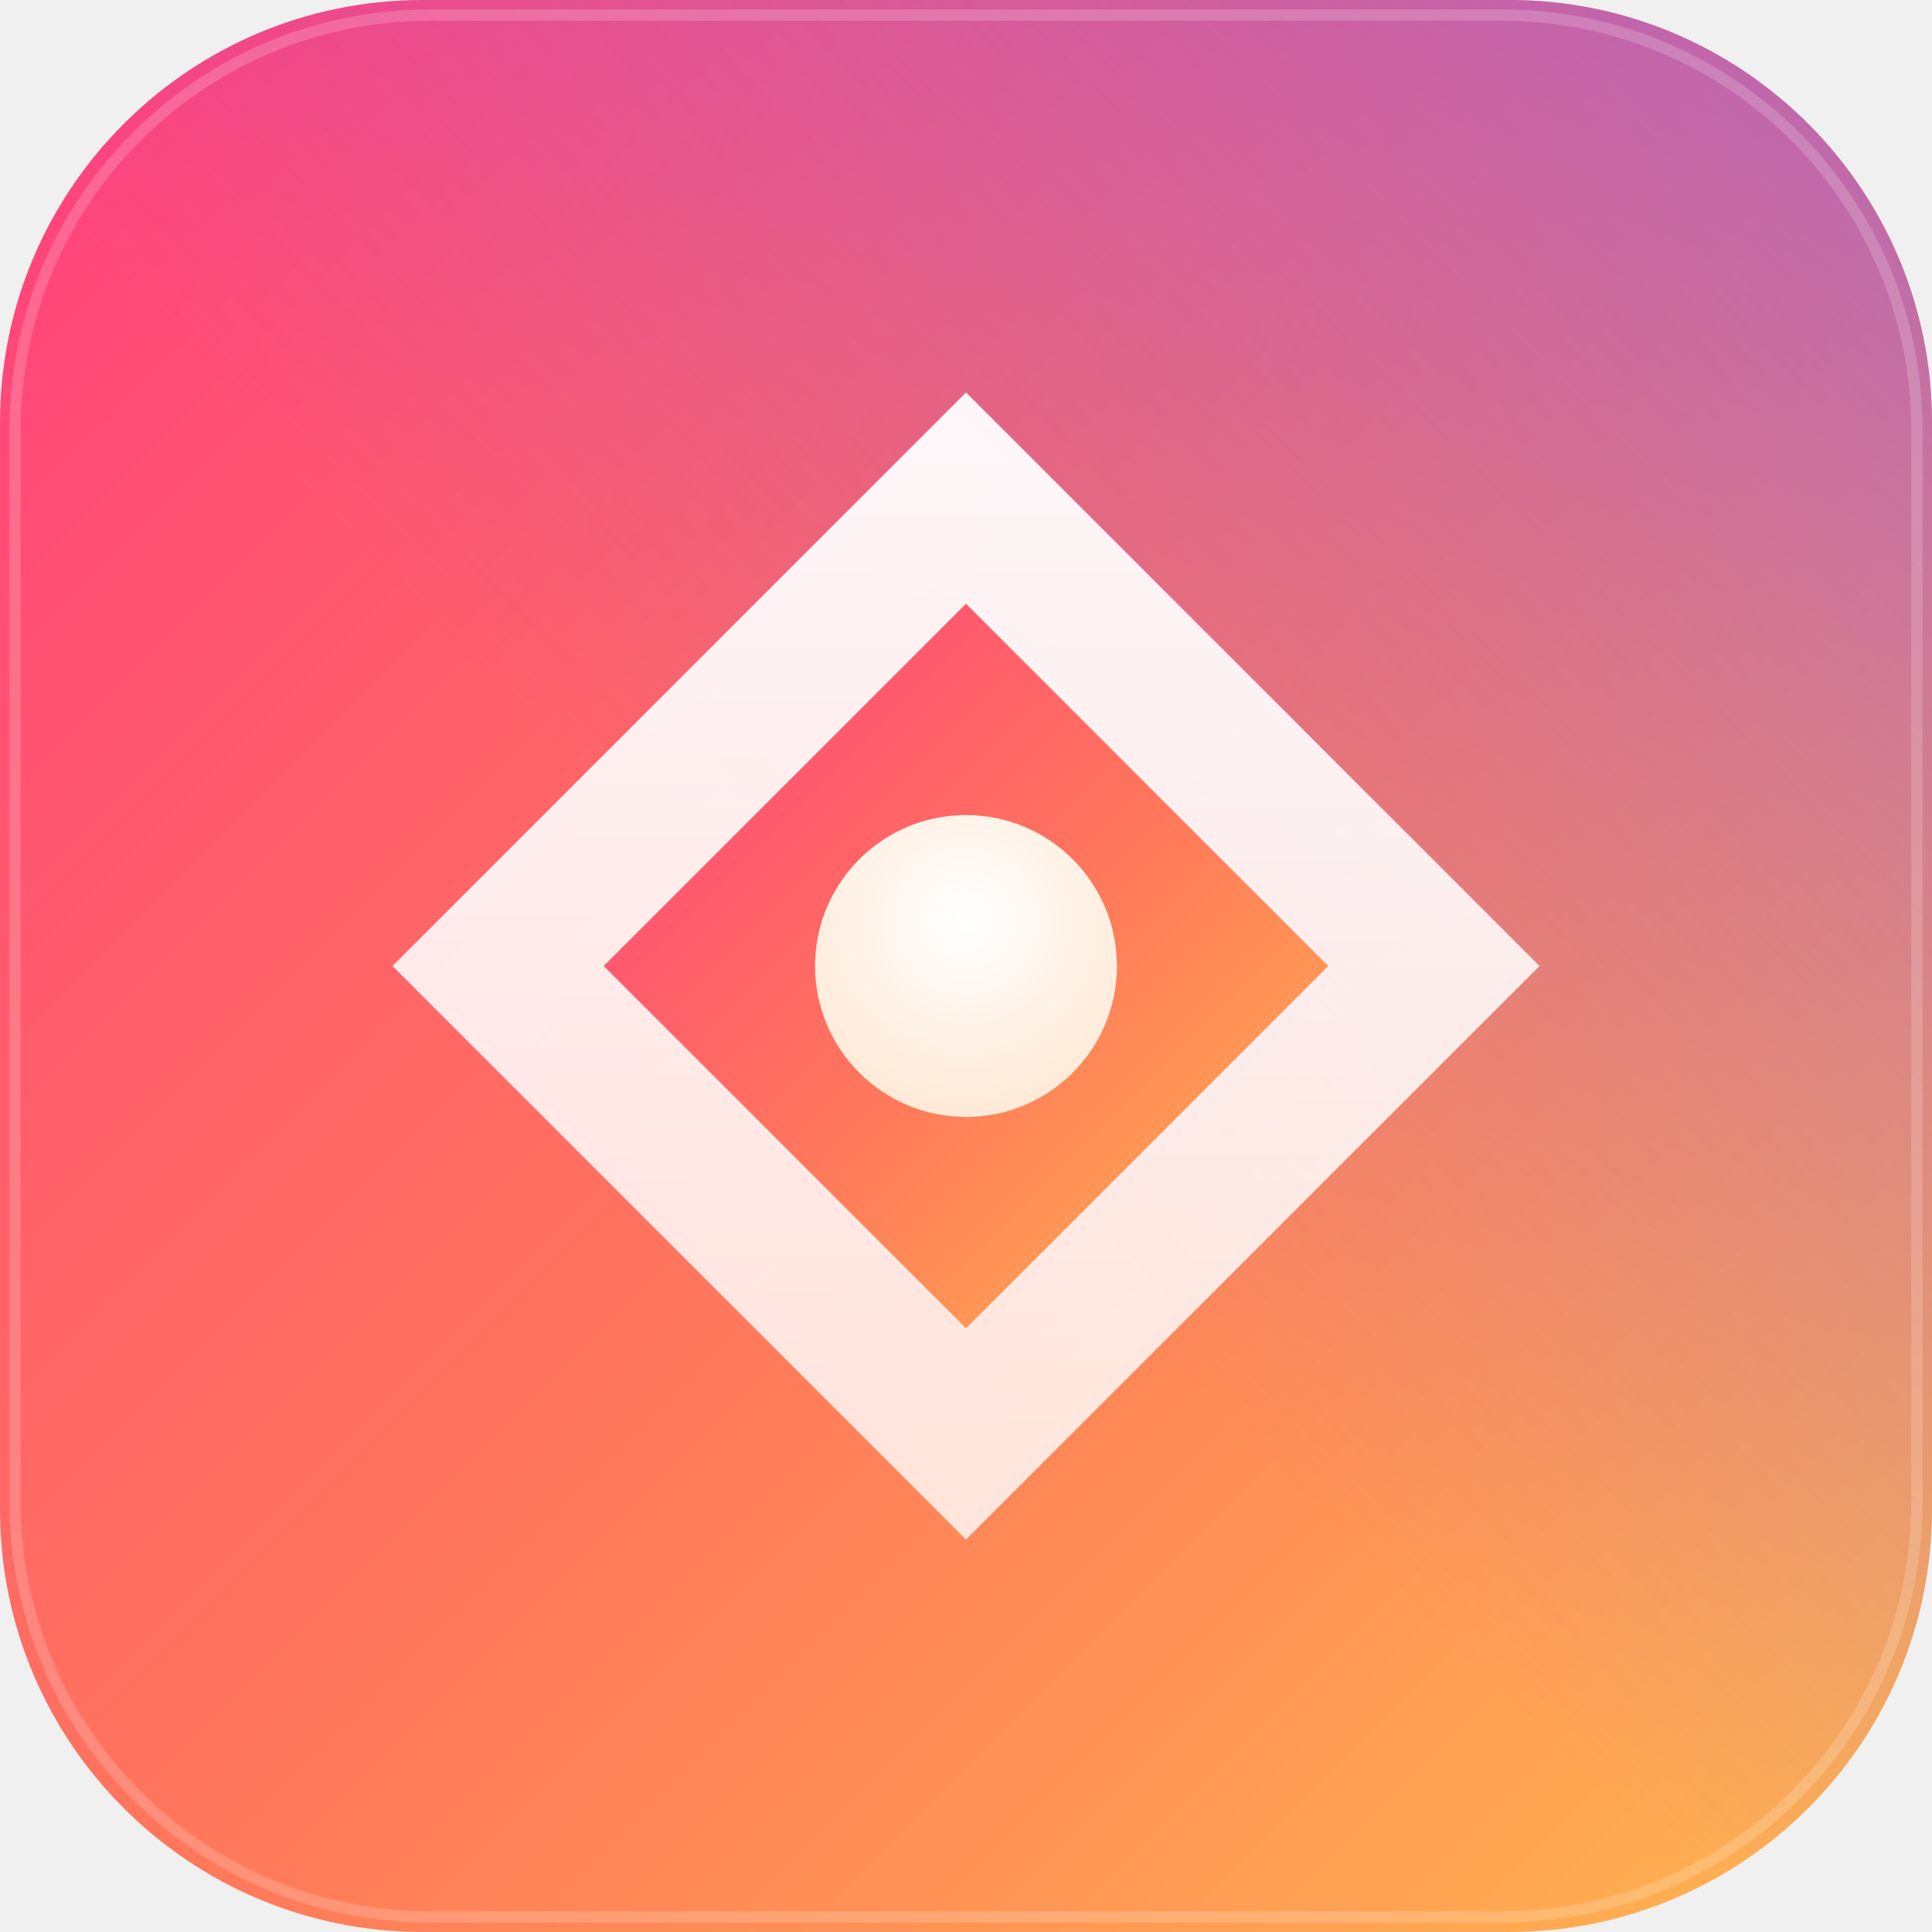
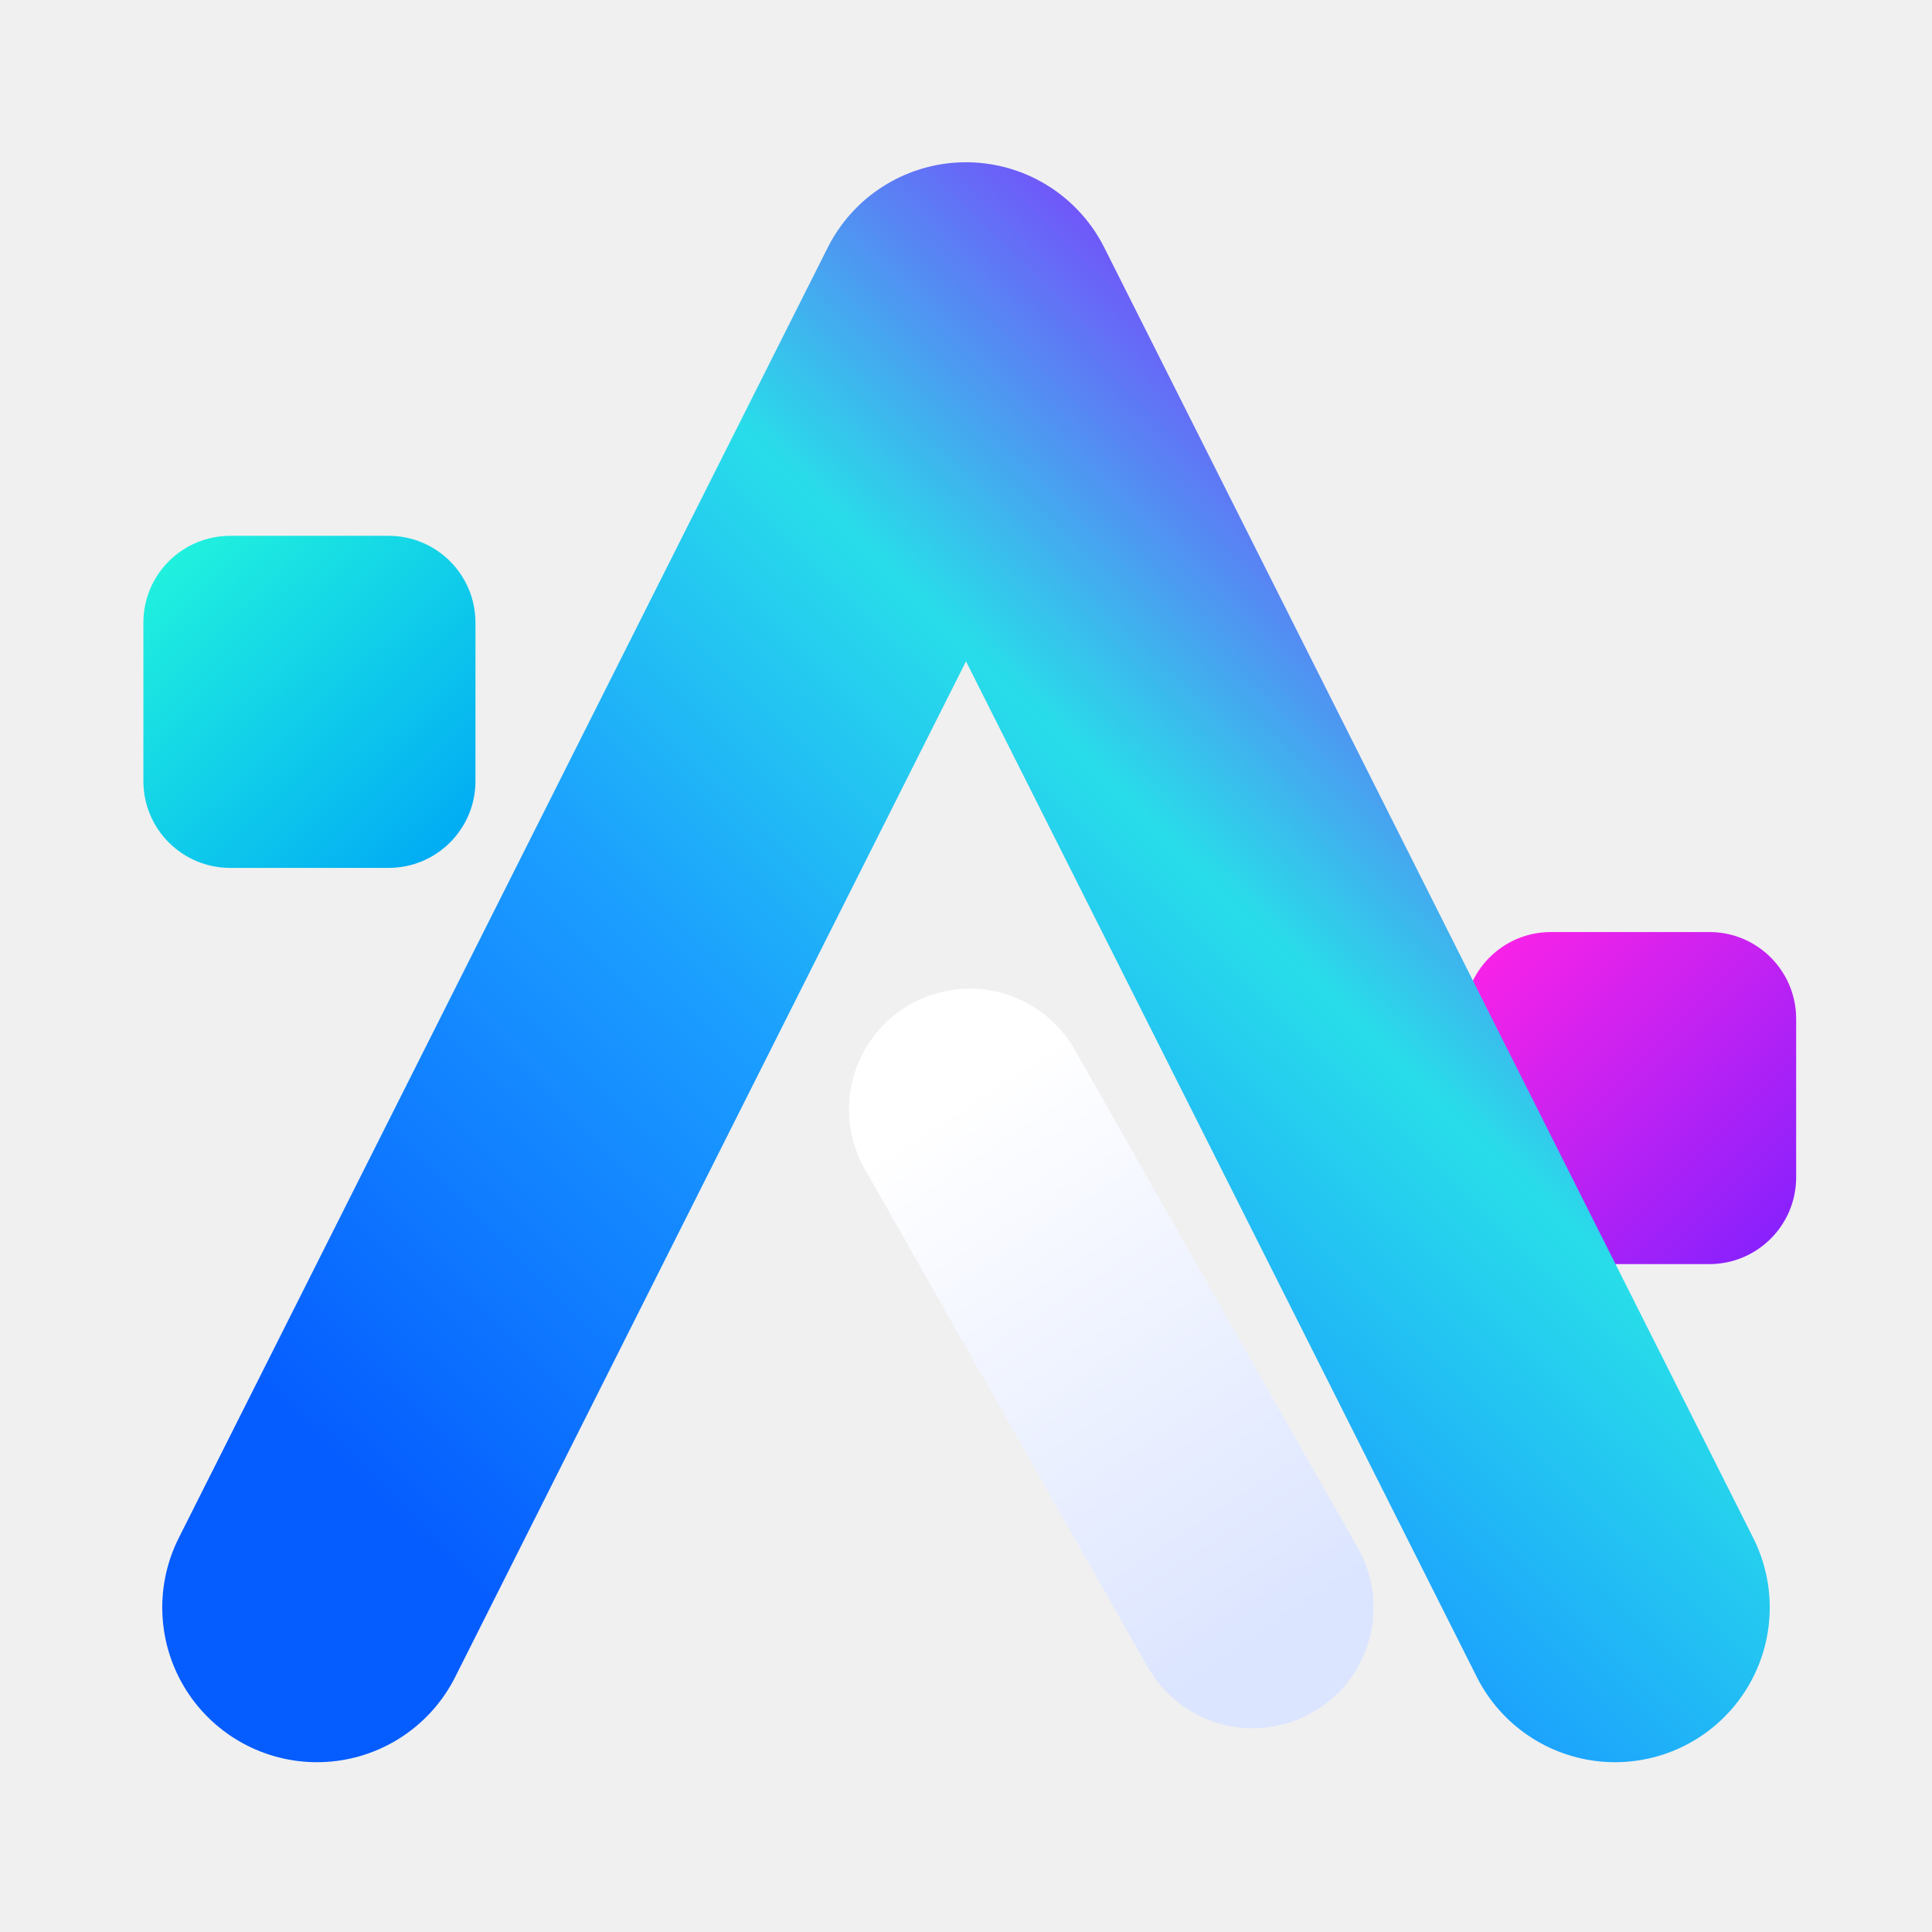
- <svg xmlns="http://www.w3.org/2000/svg" viewBox="0 0 256 256" width="256" height="256" role="img" aria-label="Apexify.js">
+ <svg xmlns="http://www.w3.org/2000/svg" viewBox="0 0 512 512" role="img" aria-labelledby="title desc">
  <defs>
-     <linearGradient id="apx-sunset" x1="0%" y1="0%" x2="100%" y2="100%">
-       <stop offset="0%" stop-color="#FF3D7F" />
-       <stop offset="55%" stop-color="#FF7A5A" />
-       <stop offset="100%" stop-color="#FFB84F" />
+     <linearGradient id="apex" x1="110" y1="410" x2="398" y2="112" gradientUnits="userSpaceOnUse">
+       <stop offset="0" stop-color="#055CFF" />
+       <stop offset=".38" stop-color="#1B9DFF" />
+       <stop offset=".66" stop-color="#28DDE9" />
+       <stop offset="1" stop-color="#8A27FF" />
    </linearGradient>
-     <linearGradient id="apx-iris-glow" x1="100%" y1="0%" x2="0%" y2="100%">
-       <stop offset="0%" stop-color="#7C5CFF" stop-opacity="0.55" />
-       <stop offset="55%" stop-color="#7C5CFF" stop-opacity="0" />
+     <linearGradient id="inner" x1="250" y1="294" x2="340" y2="430" gradientUnits="userSpaceOnUse">
+       <stop offset="0" stop-color="#FFFFFF" />
+       <stop offset="1" stop-color="#DCE5FF" />
    </linearGradient>
-     <linearGradient id="apx-diamond-shine" x1="0%" y1="0%" x2="0%" y2="100%">
-       <stop offset="0%" stop-color="#FFFFFF" stop-opacity="0.95" />
-       <stop offset="100%" stop-color="#FFFFFF" stop-opacity="0.78" />
+     <linearGradient id="cyan" x1="48" y1="146" x2="124" y2="226" gradientUnits="userSpaceOnUse">
+       <stop stop-color="#20F0DE" />
+       <stop offset="1" stop-color="#00A9F5" />
    </linearGradient>
-     <radialGradient id="apx-dot-shine" cx="50%" cy="35%" r="65%">
-       <stop offset="0%" stop-color="#FFFFFF" />
-       <stop offset="100%" stop-color="#FFE9D6" />
-     </radialGradient>
+     <linearGradient id="violet" x1="391" y1="247" x2="478" y2="335" gradientUnits="userSpaceOnUse">
+       <stop stop-color="#FF22E6" />
+       <stop offset="1" stop-color="#7E21FF" />
+     </linearGradient>
  </defs>
-   <rect width="256" height="256" rx="56" fill="url(#apx-sunset)" />
-   <rect width="256" height="256" rx="56" fill="url(#apx-iris-glow)" />
-   <path d="M 128 52 L 204 128 L 128 204 L 52 128 Z" fill="url(#apx-diamond-shine)" />
-   <path d="M 128 80 L 176 128 L 128 176 L 80 128 Z" fill="url(#apx-sunset)" />
-   <circle cx="128" cy="128" r="20" fill="url(#apx-dot-shine)" />
-   <rect x="2" y="2" width="252" height="252" rx="55" fill="none" stroke="#FFFFFF" stroke-opacity="0.18" stroke-width="1.5" />
+   <rect x="38" y="142" width="88" height="88" rx="23" fill="url(#cyan)" />
+   <rect x="388" y="247" width="88" height="88" rx="23" fill="url(#violet)" />
+   <path d="M84 426 256 84 428 426" fill="none" stroke="url(#apex)" stroke-width="82" stroke-linecap="round" stroke-linejoin="round" />
+   <path d="M257 294 332 426" fill="none" stroke="url(#inner)" stroke-width="64" stroke-linecap="round" stroke-linejoin="round" />
</svg>
